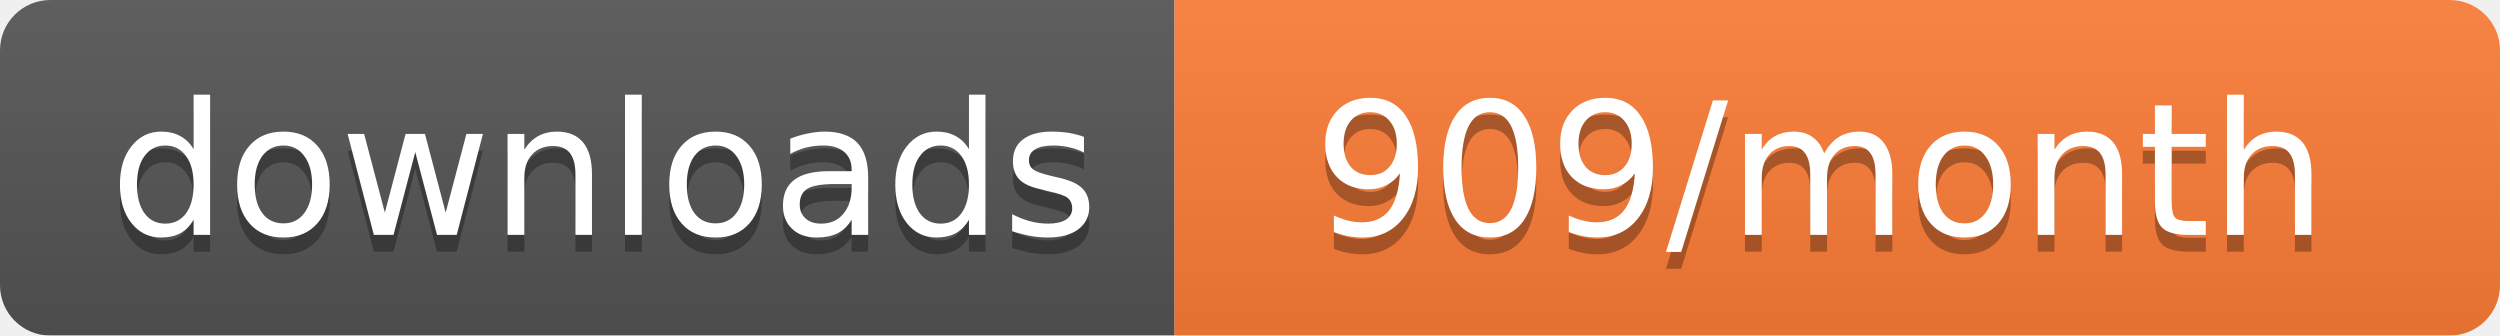
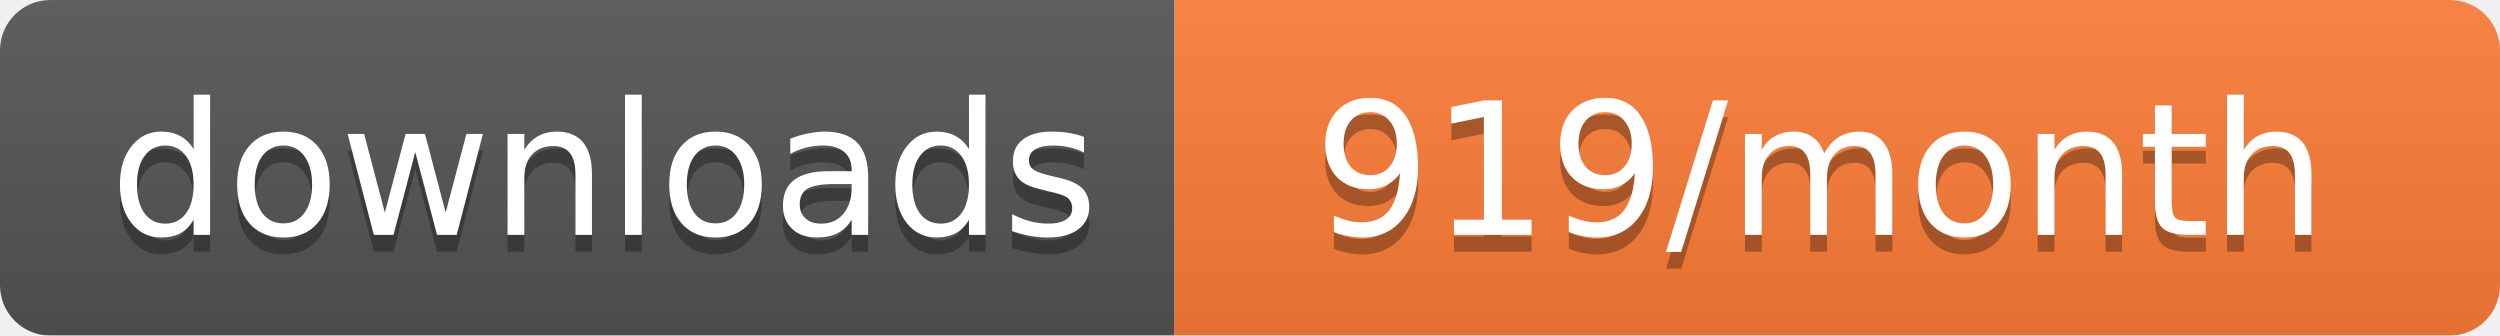
- <svg xmlns="http://www.w3.org/2000/svg" width="149" height="20" aria-label="CRAN downloads 909/month">
+ <svg xmlns="http://www.w3.org/2000/svg" width="149" height="20" aria-label="CRAN downloads 919/month">
  <linearGradient id="b" x2="0" y2="100%">
    <stop offset="0" stop-color="#bbb" stop-opacity=".1" />
    <stop offset="1" stop-opacity=".1" />
  </linearGradient>
  <mask id="a">
    <rect width="149" height="20" rx="3" fill="#fff" />
  </mask>
  <g mask="url(#a)">
    <path fill="#555" d="M0 0h70v20H0z" />
    <path fill="#fe7d37" d="M70 0h79v20H70z" />
    <path fill="url(#b)" d="M0 0h149v20H0z" />
  </g>
  <g fill="#fff" text-anchor="middle" font-family="DejaVu Sans,Verdana,Geneva,sans-serif" font-size="11">
    <text x="36" y="15" fill="#010101" fill-opacity=".3">
      downloads
    </text>
    <text x="36" y="14">
      downloads
    </text>
    <text x="108.5" y="15" fill="#010101" fill-opacity=".3">
-       909/month
+       919/month
    </text>
    <text x="108.5" y="14">
-       909/month
+       919/month
    </text>
  </g>
</svg>
